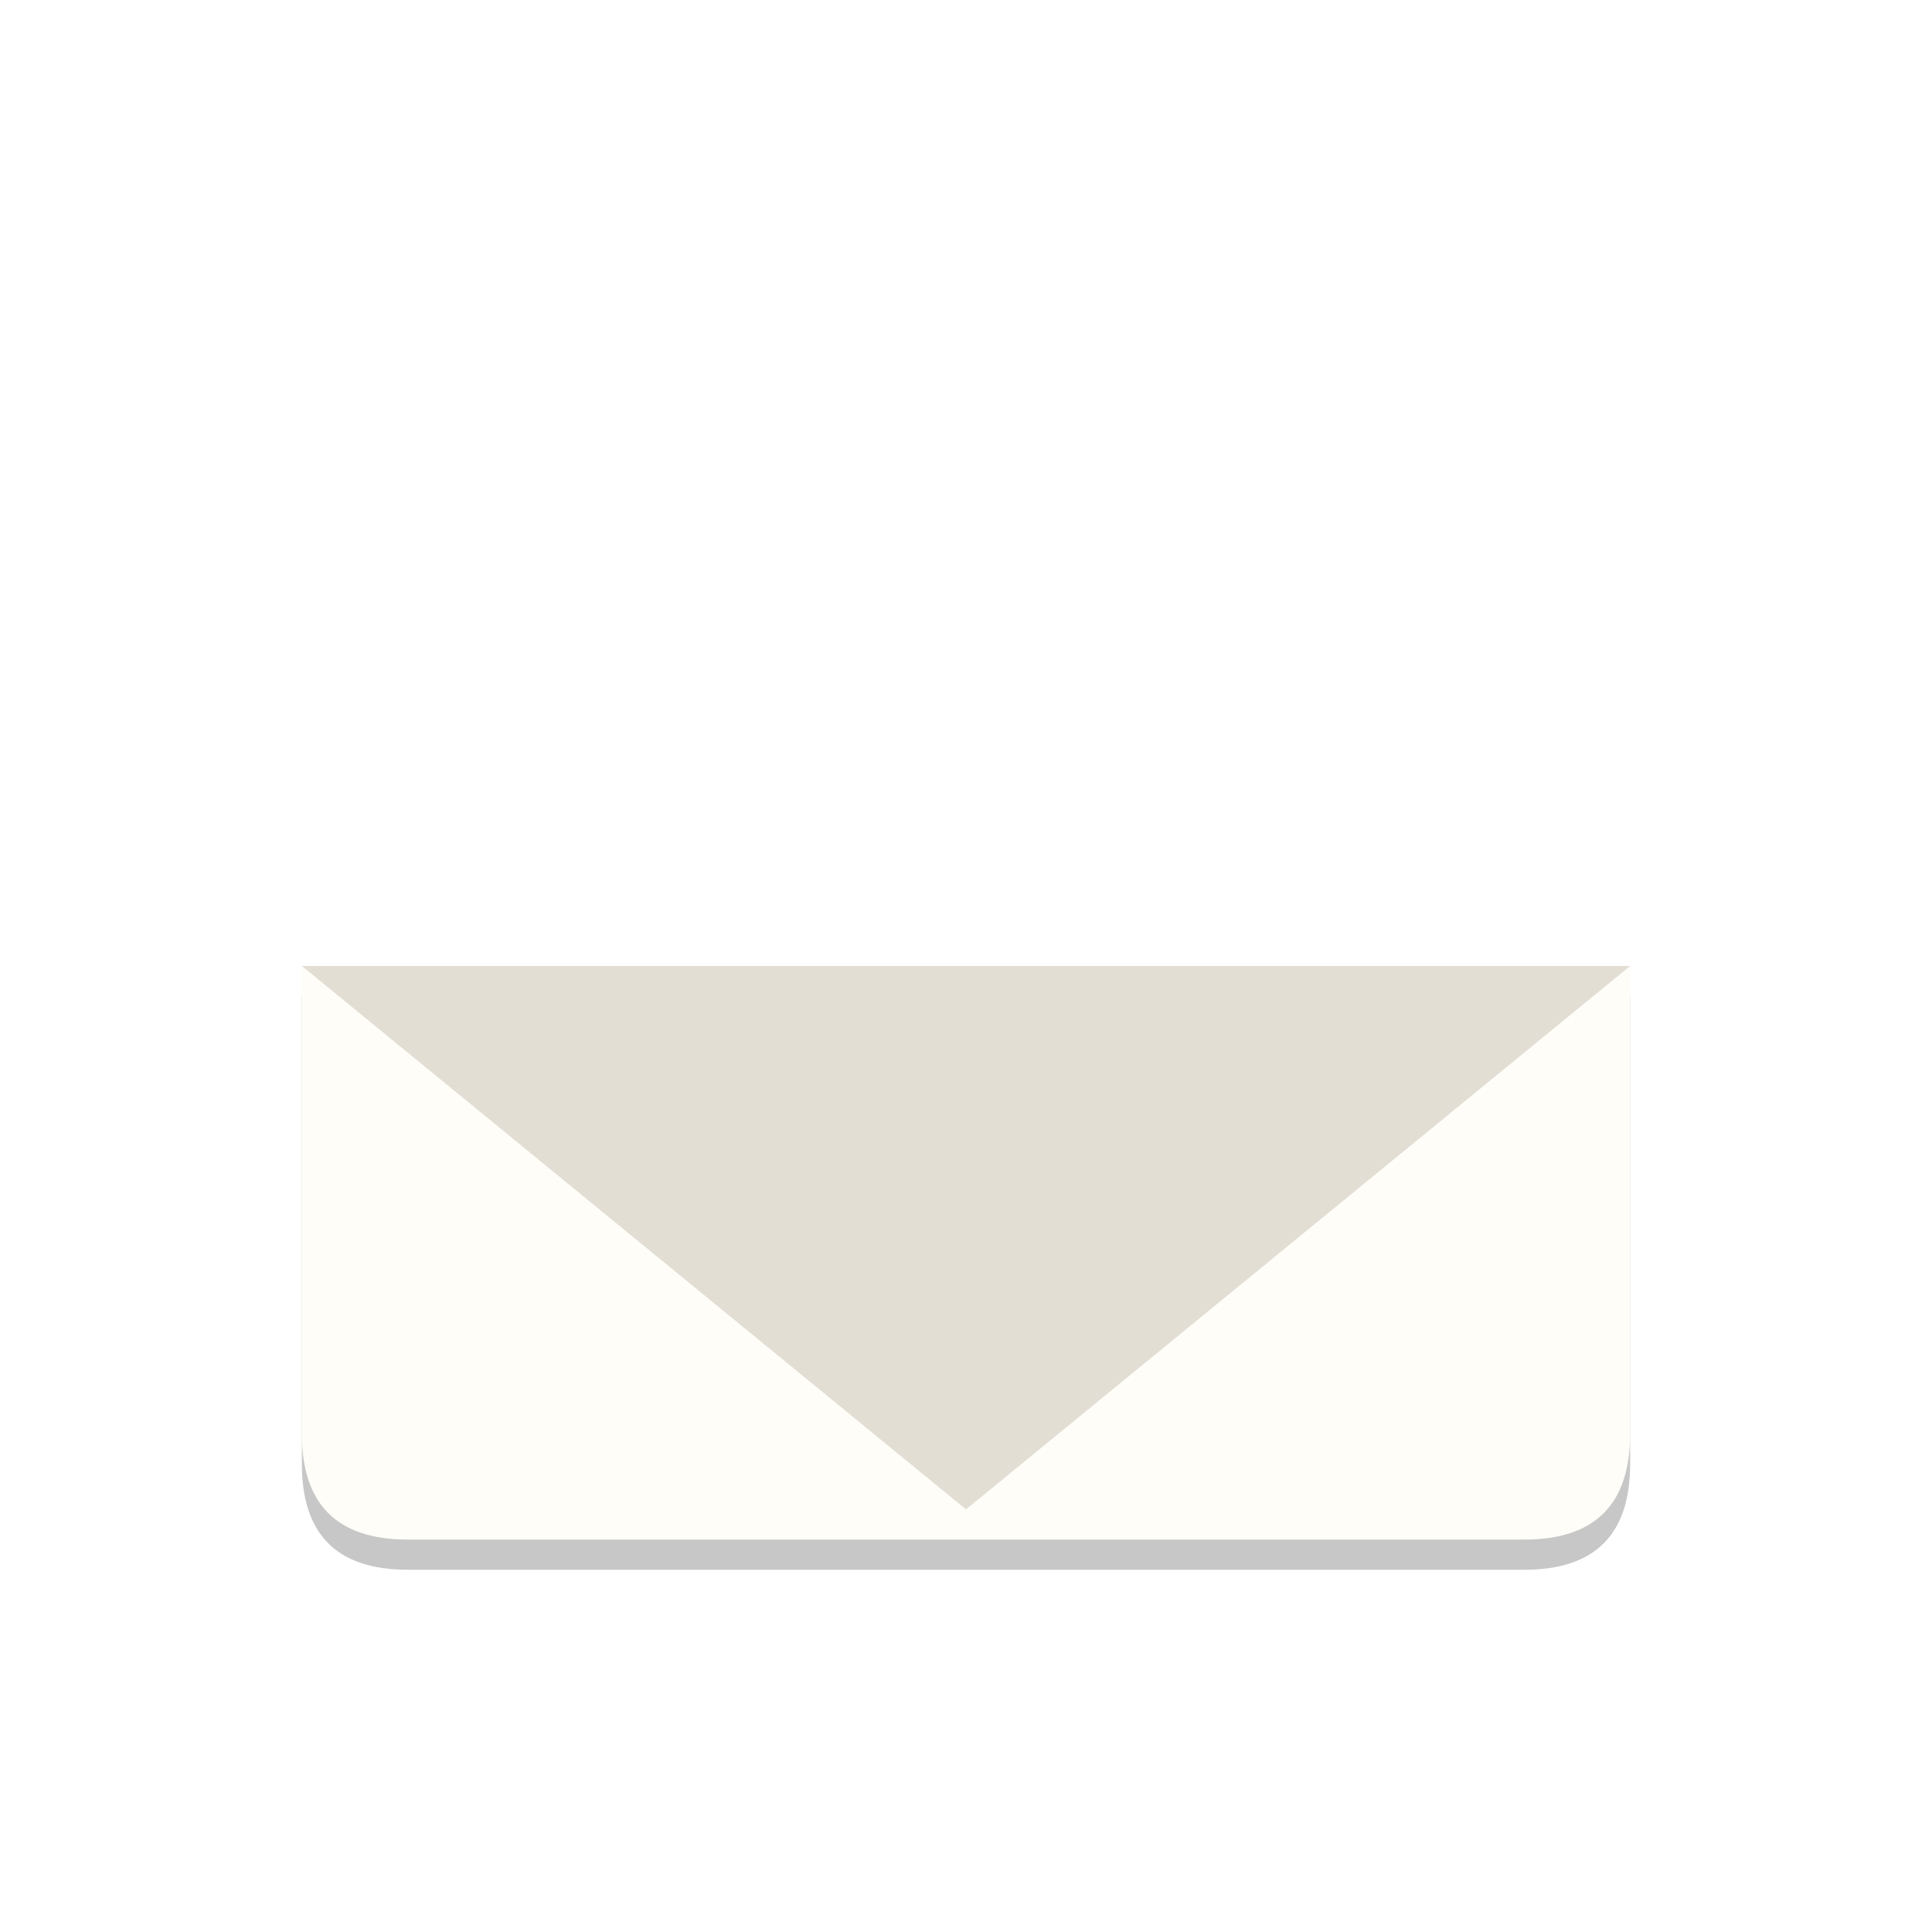
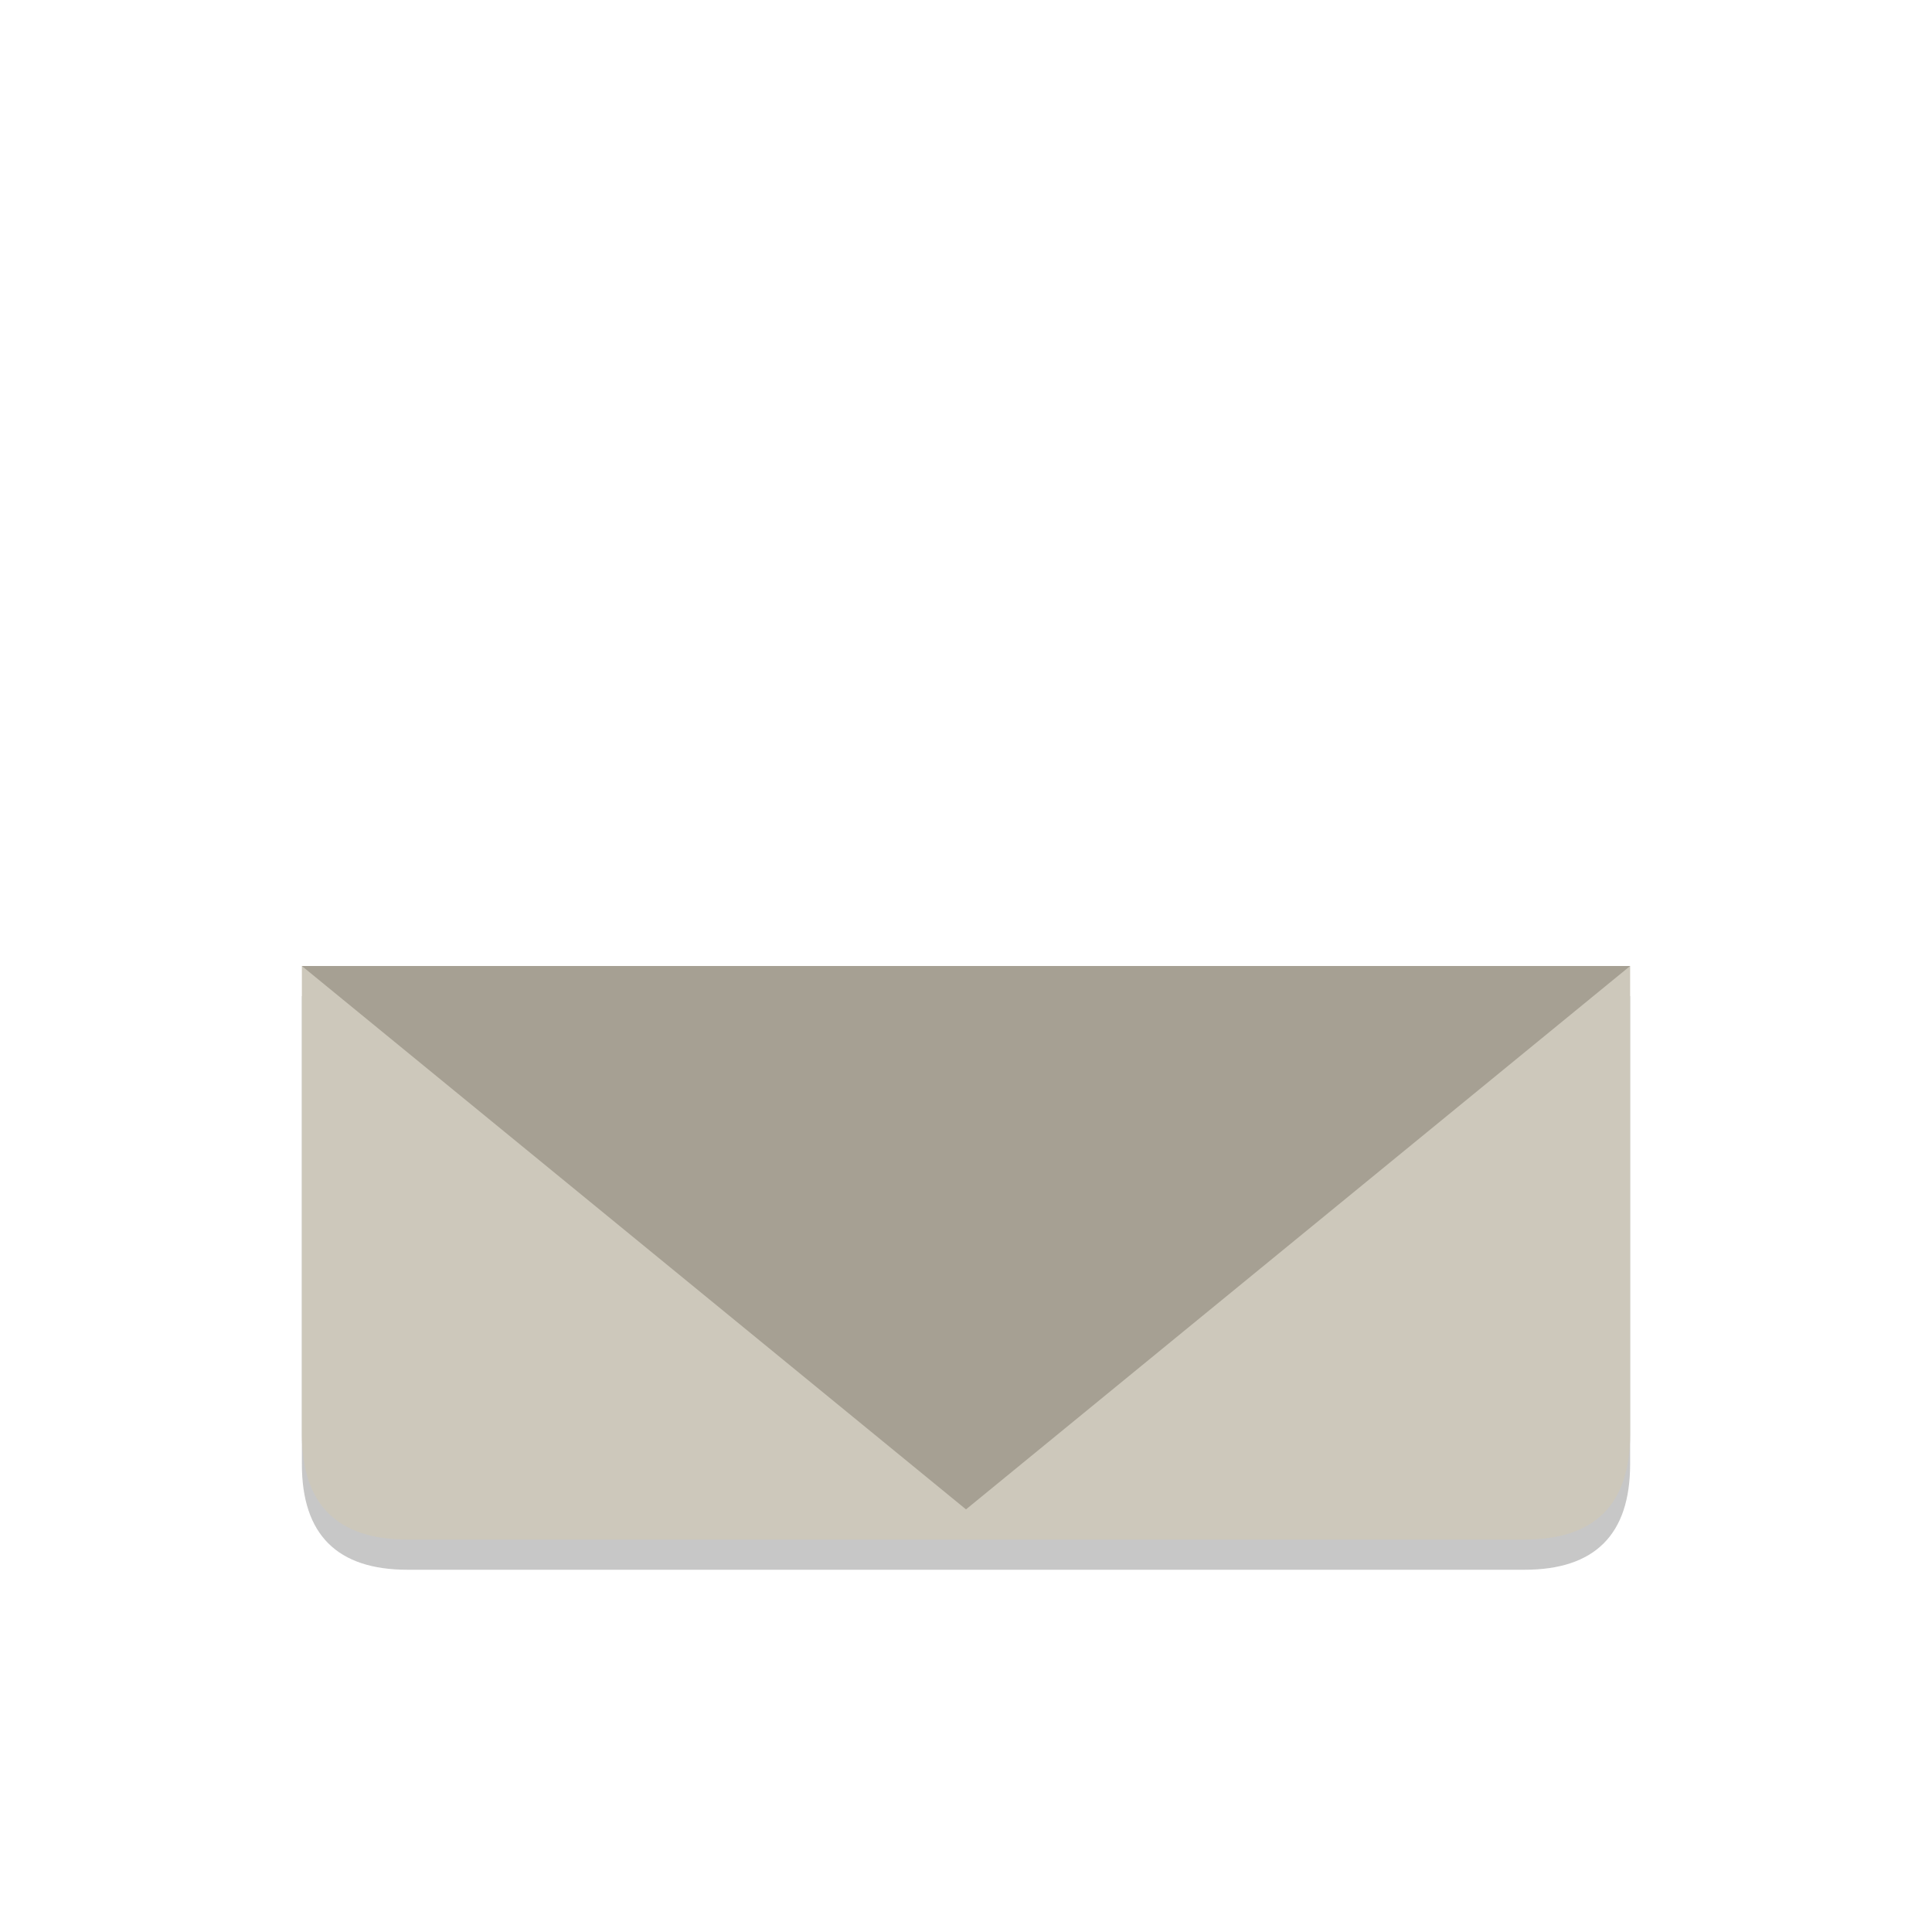
<svg xmlns="http://www.w3.org/2000/svg" viewBox="0 0 256 256" width="256" height="256">
  <path d="M40 132 H216 V194 Q216 208 202 208 H54 Q40 208 40 194 Z" fill="#000" fill-opacity=".22" />
-   <path d="M40 128 H216 V190 Q216 204 202 204 H54 Q40 204 40 190 Z" fill="#fffdf8" />
-   <path d="M40 128 L128 200 L216 128 Z" fill="#e2ded4" />
+   <path d="M40 128 H216 V190 Q216 204 202 204 H54 Q40 204 40 190 Z" fill="#cdc8bb" />
+   <path d="M40 128 L128 200 L216 128 Z" fill="#a6a093" />
</svg>
